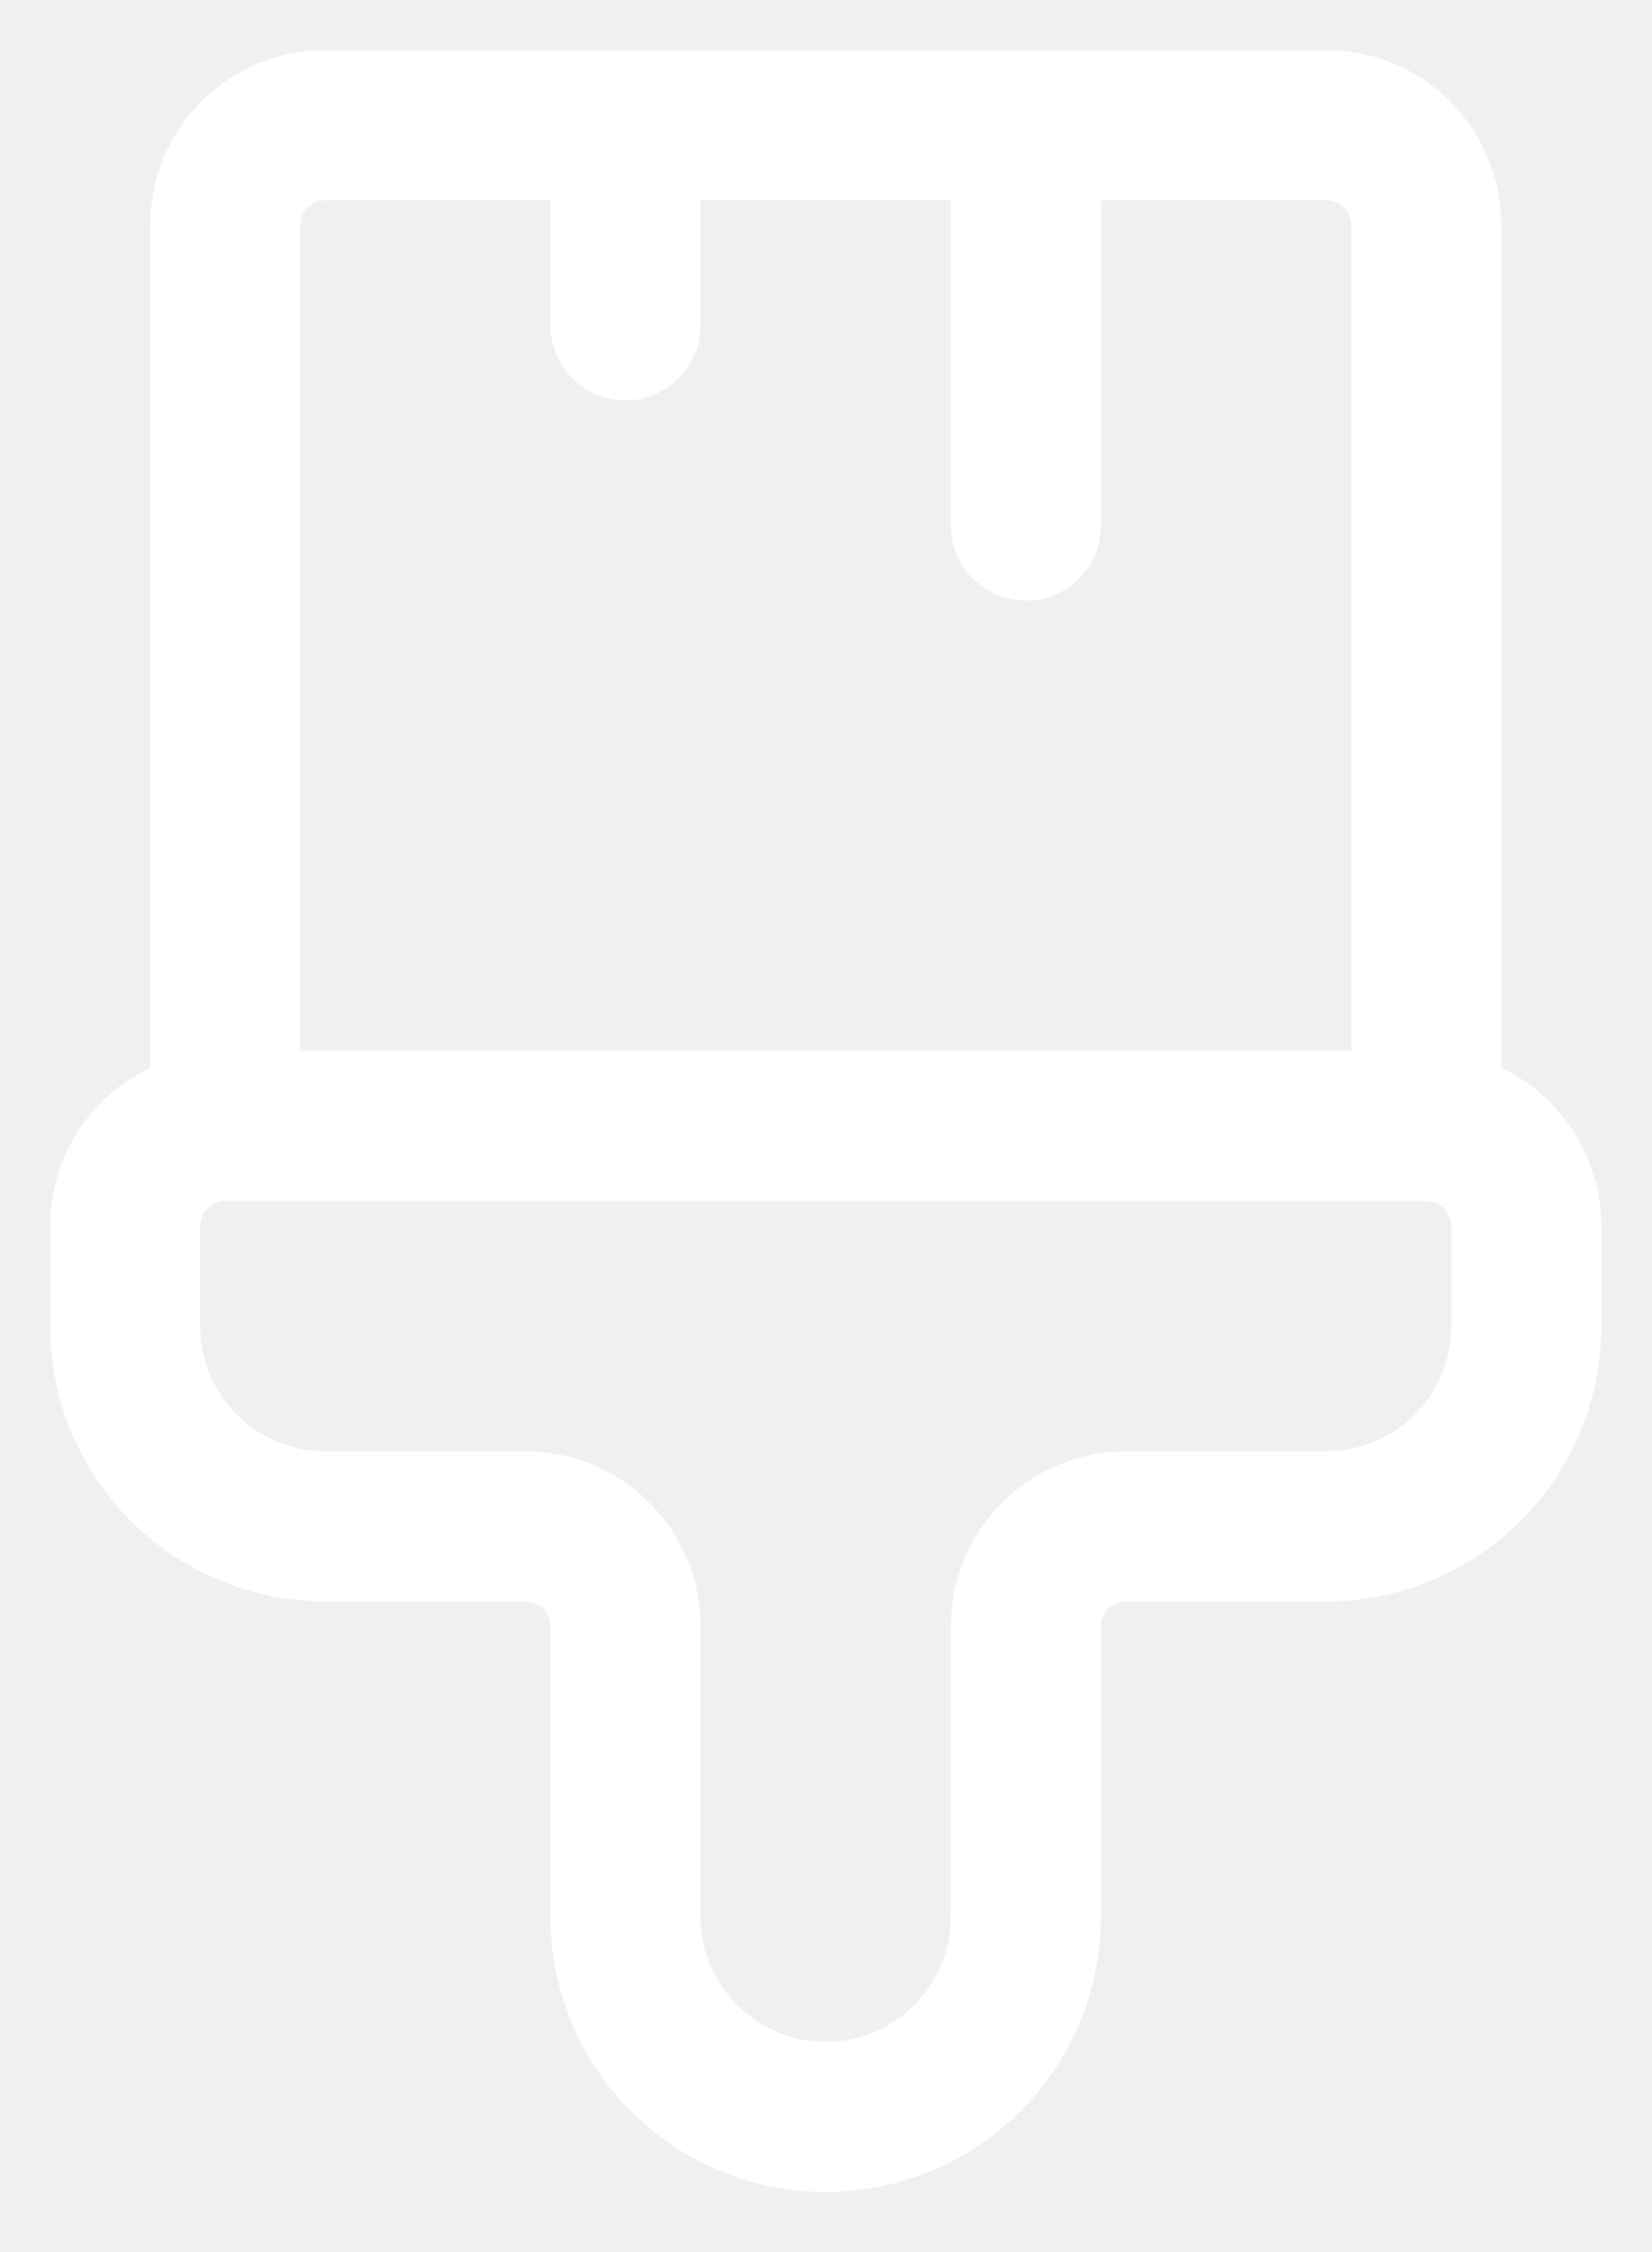
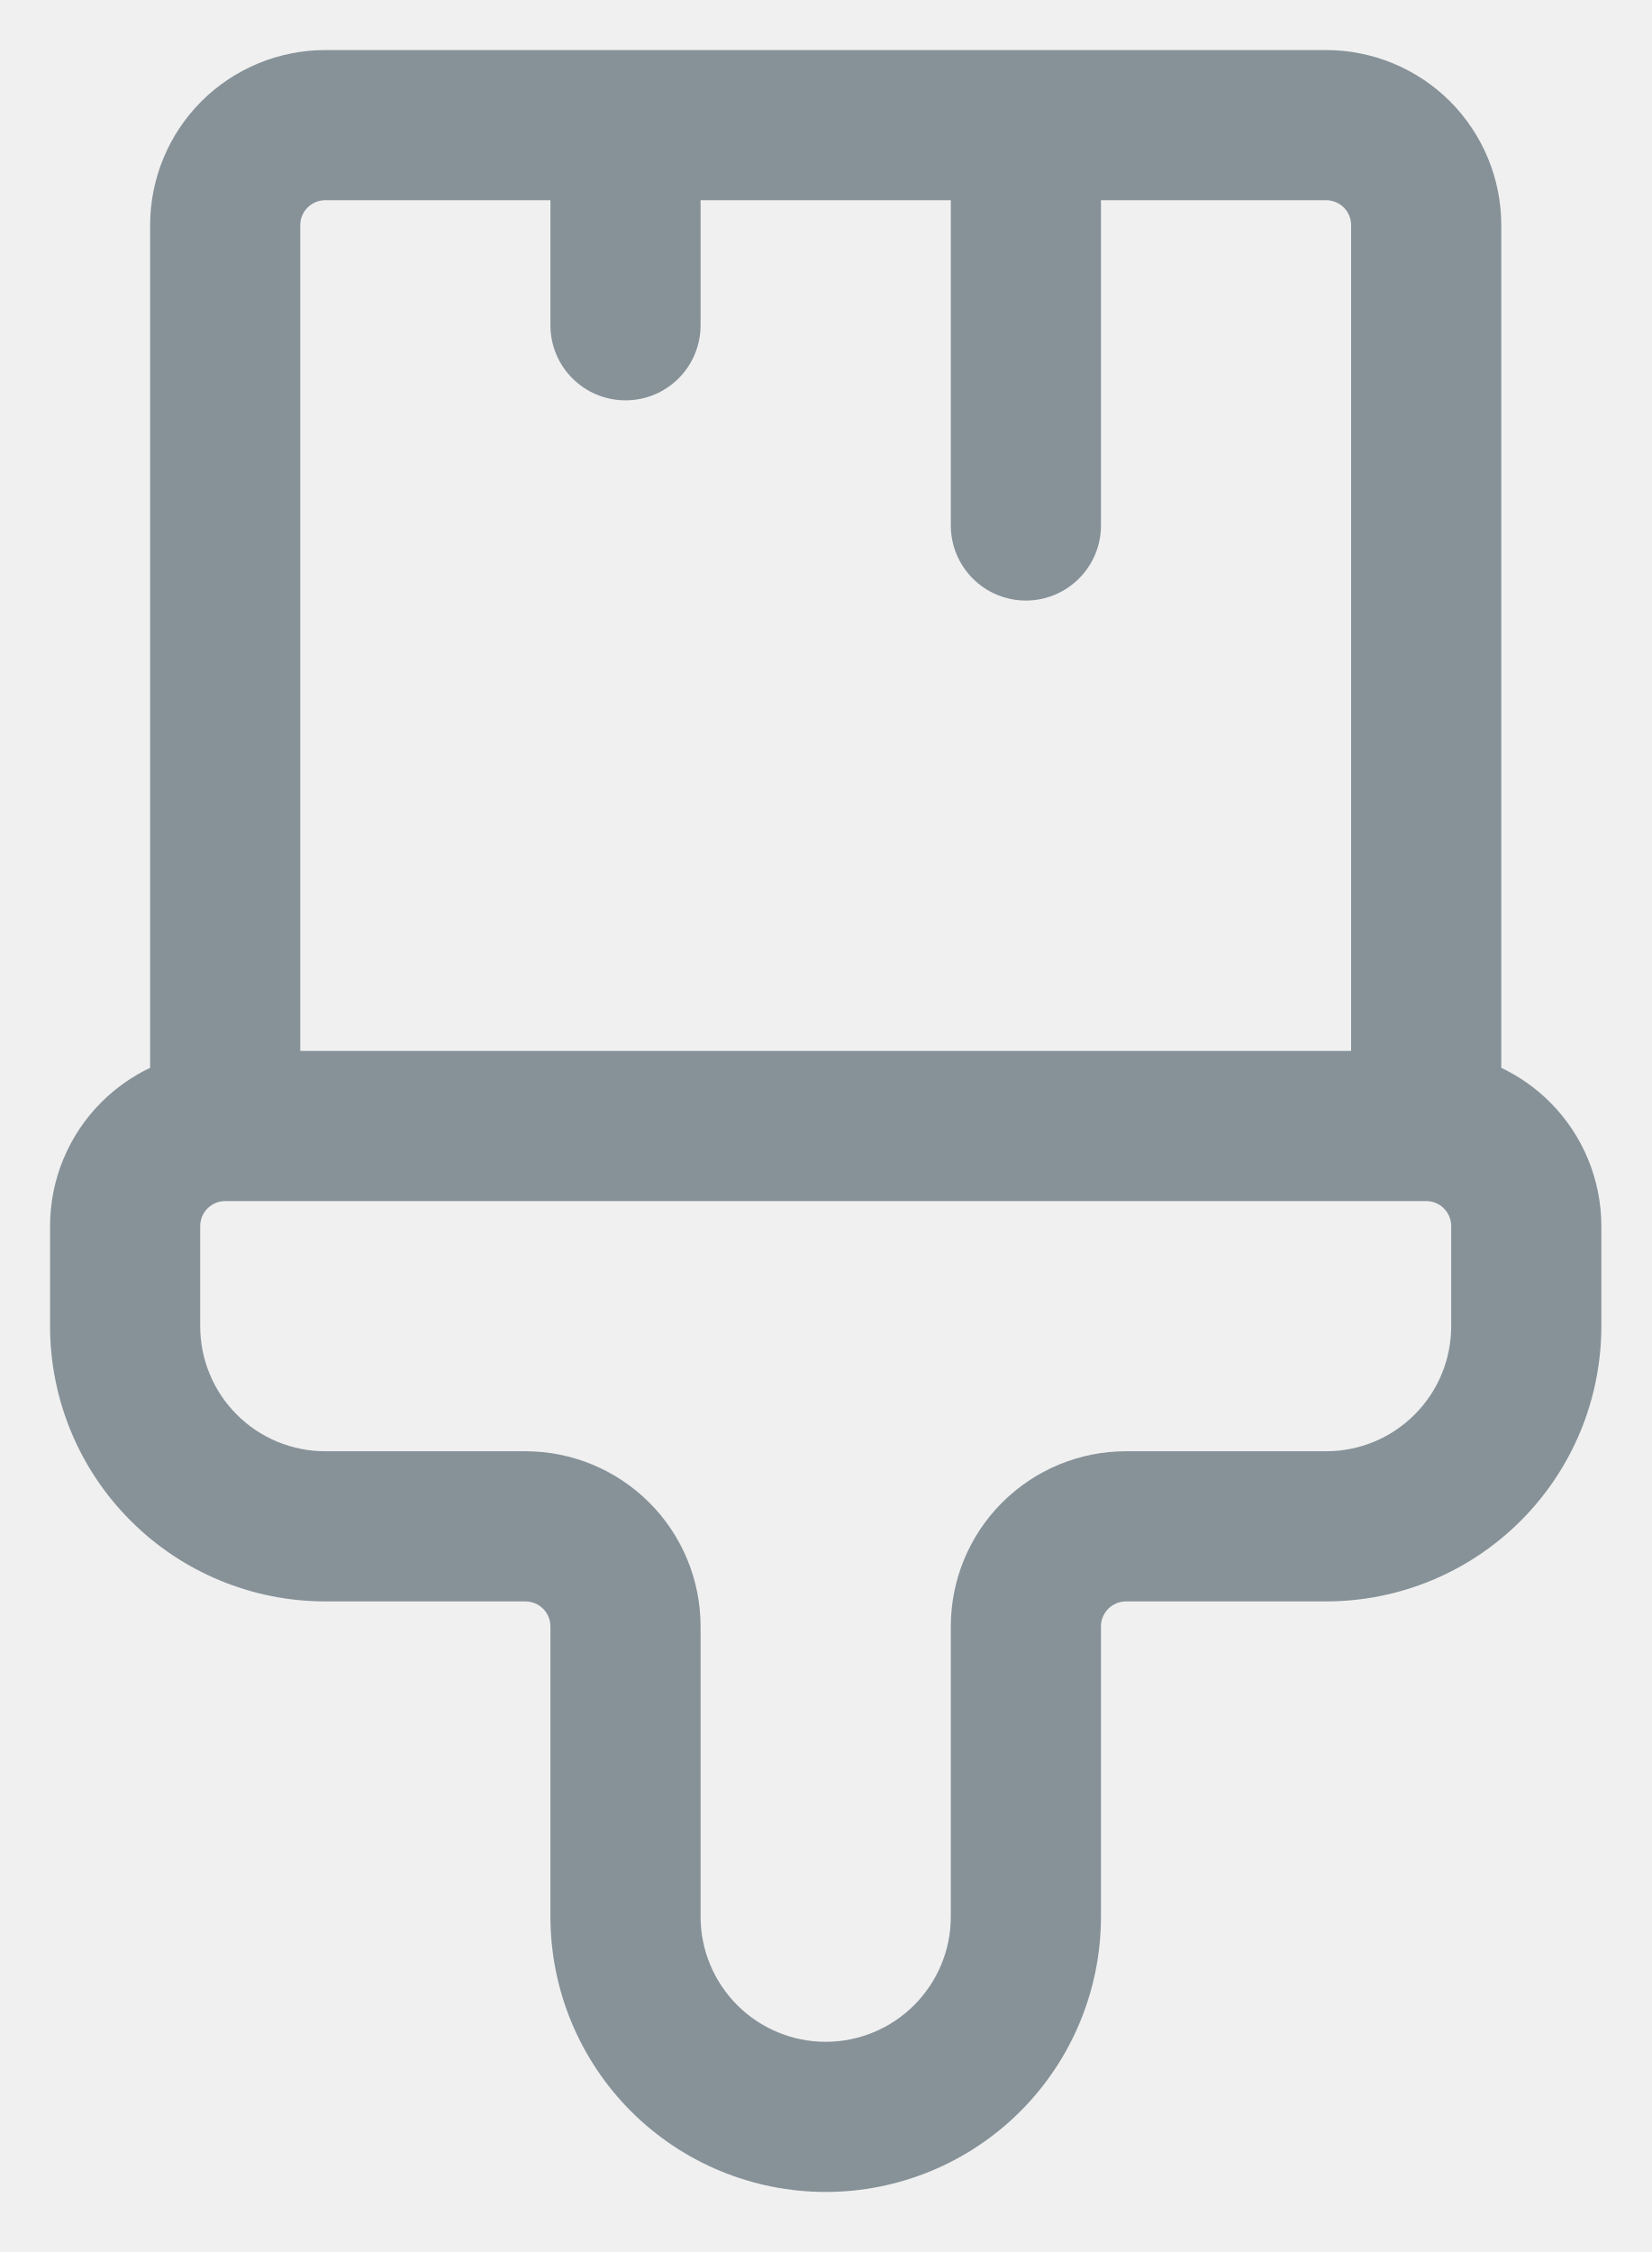
<svg xmlns="http://www.w3.org/2000/svg" width="22" height="30" viewBox="0 0 22 30" fill="none">
-   <path fill-rule="evenodd" clip-rule="evenodd" d="M4.333 2.667C4.245 2.667 4.16 2.702 4.098 2.764C4.035 2.827 4 2.912 4 3V14H18V3C18 2.912 17.965 2.827 17.902 2.764C17.84 2.702 17.755 2.667 17.667 2.667H14.667V7C14.667 7.552 14.219 8 13.667 8C13.114 8 12.667 7.552 12.667 7V2.667H9.333V4.333C9.333 4.886 8.886 5.333 8.333 5.333C7.781 5.333 7.333 4.886 7.333 4.333V2.667H4.333ZM4.333 0.667C3.715 0.667 3.121 0.913 2.683 1.35C2.246 1.788 2 2.381 2 3V14.225C1.761 14.339 1.541 14.493 1.35 14.684C0.913 15.121 0.667 15.715 0.667 16.333V17.667C0.667 18.639 1.053 19.572 1.741 20.259C2.428 20.947 3.361 21.333 4.333 21.333H7C7.088 21.333 7.173 21.369 7.236 21.431C7.298 21.494 7.333 21.578 7.333 21.667V25.533C7.333 26.506 7.72 27.439 8.407 28.126C9.095 28.814 10.028 29.2 11 29.2C11.973 29.2 12.905 28.814 13.593 28.126C14.28 27.439 14.667 26.506 14.667 25.533V21.667C14.667 21.578 14.702 21.494 14.764 21.431C14.827 21.369 14.912 21.333 15 21.333H17.667C18.639 21.333 19.572 20.947 20.259 20.259C20.947 19.572 21.333 18.639 21.333 17.667V16.333C21.333 15.715 21.087 15.121 20.65 14.684C20.459 14.493 20.239 14.339 20 14.225V3C20 2.381 19.754 1.788 19.317 1.35C18.879 0.913 18.285 0.667 17.667 0.667H4.333ZM3 16C2.912 16 2.827 16.035 2.764 16.098C2.702 16.16 2.667 16.245 2.667 16.333V17.667C2.667 18.109 2.842 18.533 3.155 18.845C3.467 19.158 3.891 19.333 4.333 19.333H7C7.619 19.333 8.212 19.579 8.65 20.017C9.088 20.454 9.333 21.048 9.333 21.667V25.533C9.333 25.975 9.509 26.399 9.822 26.712C10.134 27.024 10.558 27.2 11 27.2C11.442 27.2 11.866 27.024 12.178 26.712C12.491 26.399 12.667 25.975 12.667 25.533V21.667C12.667 21.048 12.912 20.454 13.35 20.017C13.788 19.579 14.381 19.333 15 19.333H17.667C18.109 19.333 18.533 19.158 18.845 18.845C19.158 18.533 19.333 18.109 19.333 17.667V16.333C19.333 16.245 19.298 16.16 19.236 16.098C19.173 16.035 19.088 16 19 16H3Z" fill="white" />
+   <path fill-rule="evenodd" clip-rule="evenodd" d="M4.333 2.667C4.245 2.667 4.16 2.702 4.098 2.764C4.035 2.827 4 2.912 4 3V14H18V3C18 2.912 17.965 2.827 17.902 2.764C17.84 2.702 17.755 2.667 17.667 2.667H14.667V7C14.667 7.552 14.219 8 13.667 8C13.114 8 12.667 7.552 12.667 7V2.667H9.333V4.333C9.333 4.886 8.886 5.333 8.333 5.333C7.781 5.333 7.333 4.886 7.333 4.333V2.667H4.333ZM4.333 0.667C3.715 0.667 3.121 0.913 2.683 1.35C2.246 1.788 2 2.381 2 3V14.225C1.761 14.339 1.541 14.493 1.35 14.684C0.913 15.121 0.667 15.715 0.667 16.333V17.667C0.667 18.639 1.053 19.572 1.741 20.259C2.428 20.947 3.361 21.333 4.333 21.333H7C7.088 21.333 7.173 21.369 7.236 21.431C7.298 21.494 7.333 21.578 7.333 21.667V25.533C7.333 26.506 7.72 27.439 8.407 28.126C9.095 28.814 10.028 29.2 11 29.2C11.973 29.2 12.905 28.814 13.593 28.126C14.28 27.439 14.667 26.506 14.667 25.533V21.667C14.667 21.578 14.702 21.494 14.764 21.431C14.827 21.369 14.912 21.333 15 21.333H17.667C18.639 21.333 19.572 20.947 20.259 20.259C20.947 19.572 21.333 18.639 21.333 17.667V16.333C21.333 15.715 21.087 15.121 20.65 14.684C20.459 14.493 20.239 14.339 20 14.225V3C20 2.381 19.754 1.788 19.317 1.35C18.879 0.913 18.285 0.667 17.667 0.667H4.333ZM3 16C2.912 16 2.827 16.035 2.764 16.098C2.702 16.16 2.667 16.245 2.667 16.333V17.667C2.667 18.109 2.842 18.533 3.155 18.845C3.467 19.158 3.891 19.333 4.333 19.333H7C7.619 19.333 8.212 19.579 8.65 20.017C9.088 20.454 9.333 21.048 9.333 21.667V25.533C9.333 25.975 9.509 26.399 9.822 26.712C10.134 27.024 10.558 27.2 11 27.2C11.442 27.2 11.866 27.024 12.178 26.712C12.491 26.399 12.667 25.975 12.667 25.533V21.667C12.667 21.048 12.912 20.454 13.35 20.017C13.788 19.579 14.381 19.333 15 19.333H17.667C18.109 19.333 18.533 19.158 18.845 18.845C19.158 18.533 19.333 18.109 19.333 17.667V16.333C19.333 16.245 19.298 16.16 19.236 16.098C19.173 16.035 19.088 16 19 16H3Z" fill="#869198" />
</svg>
